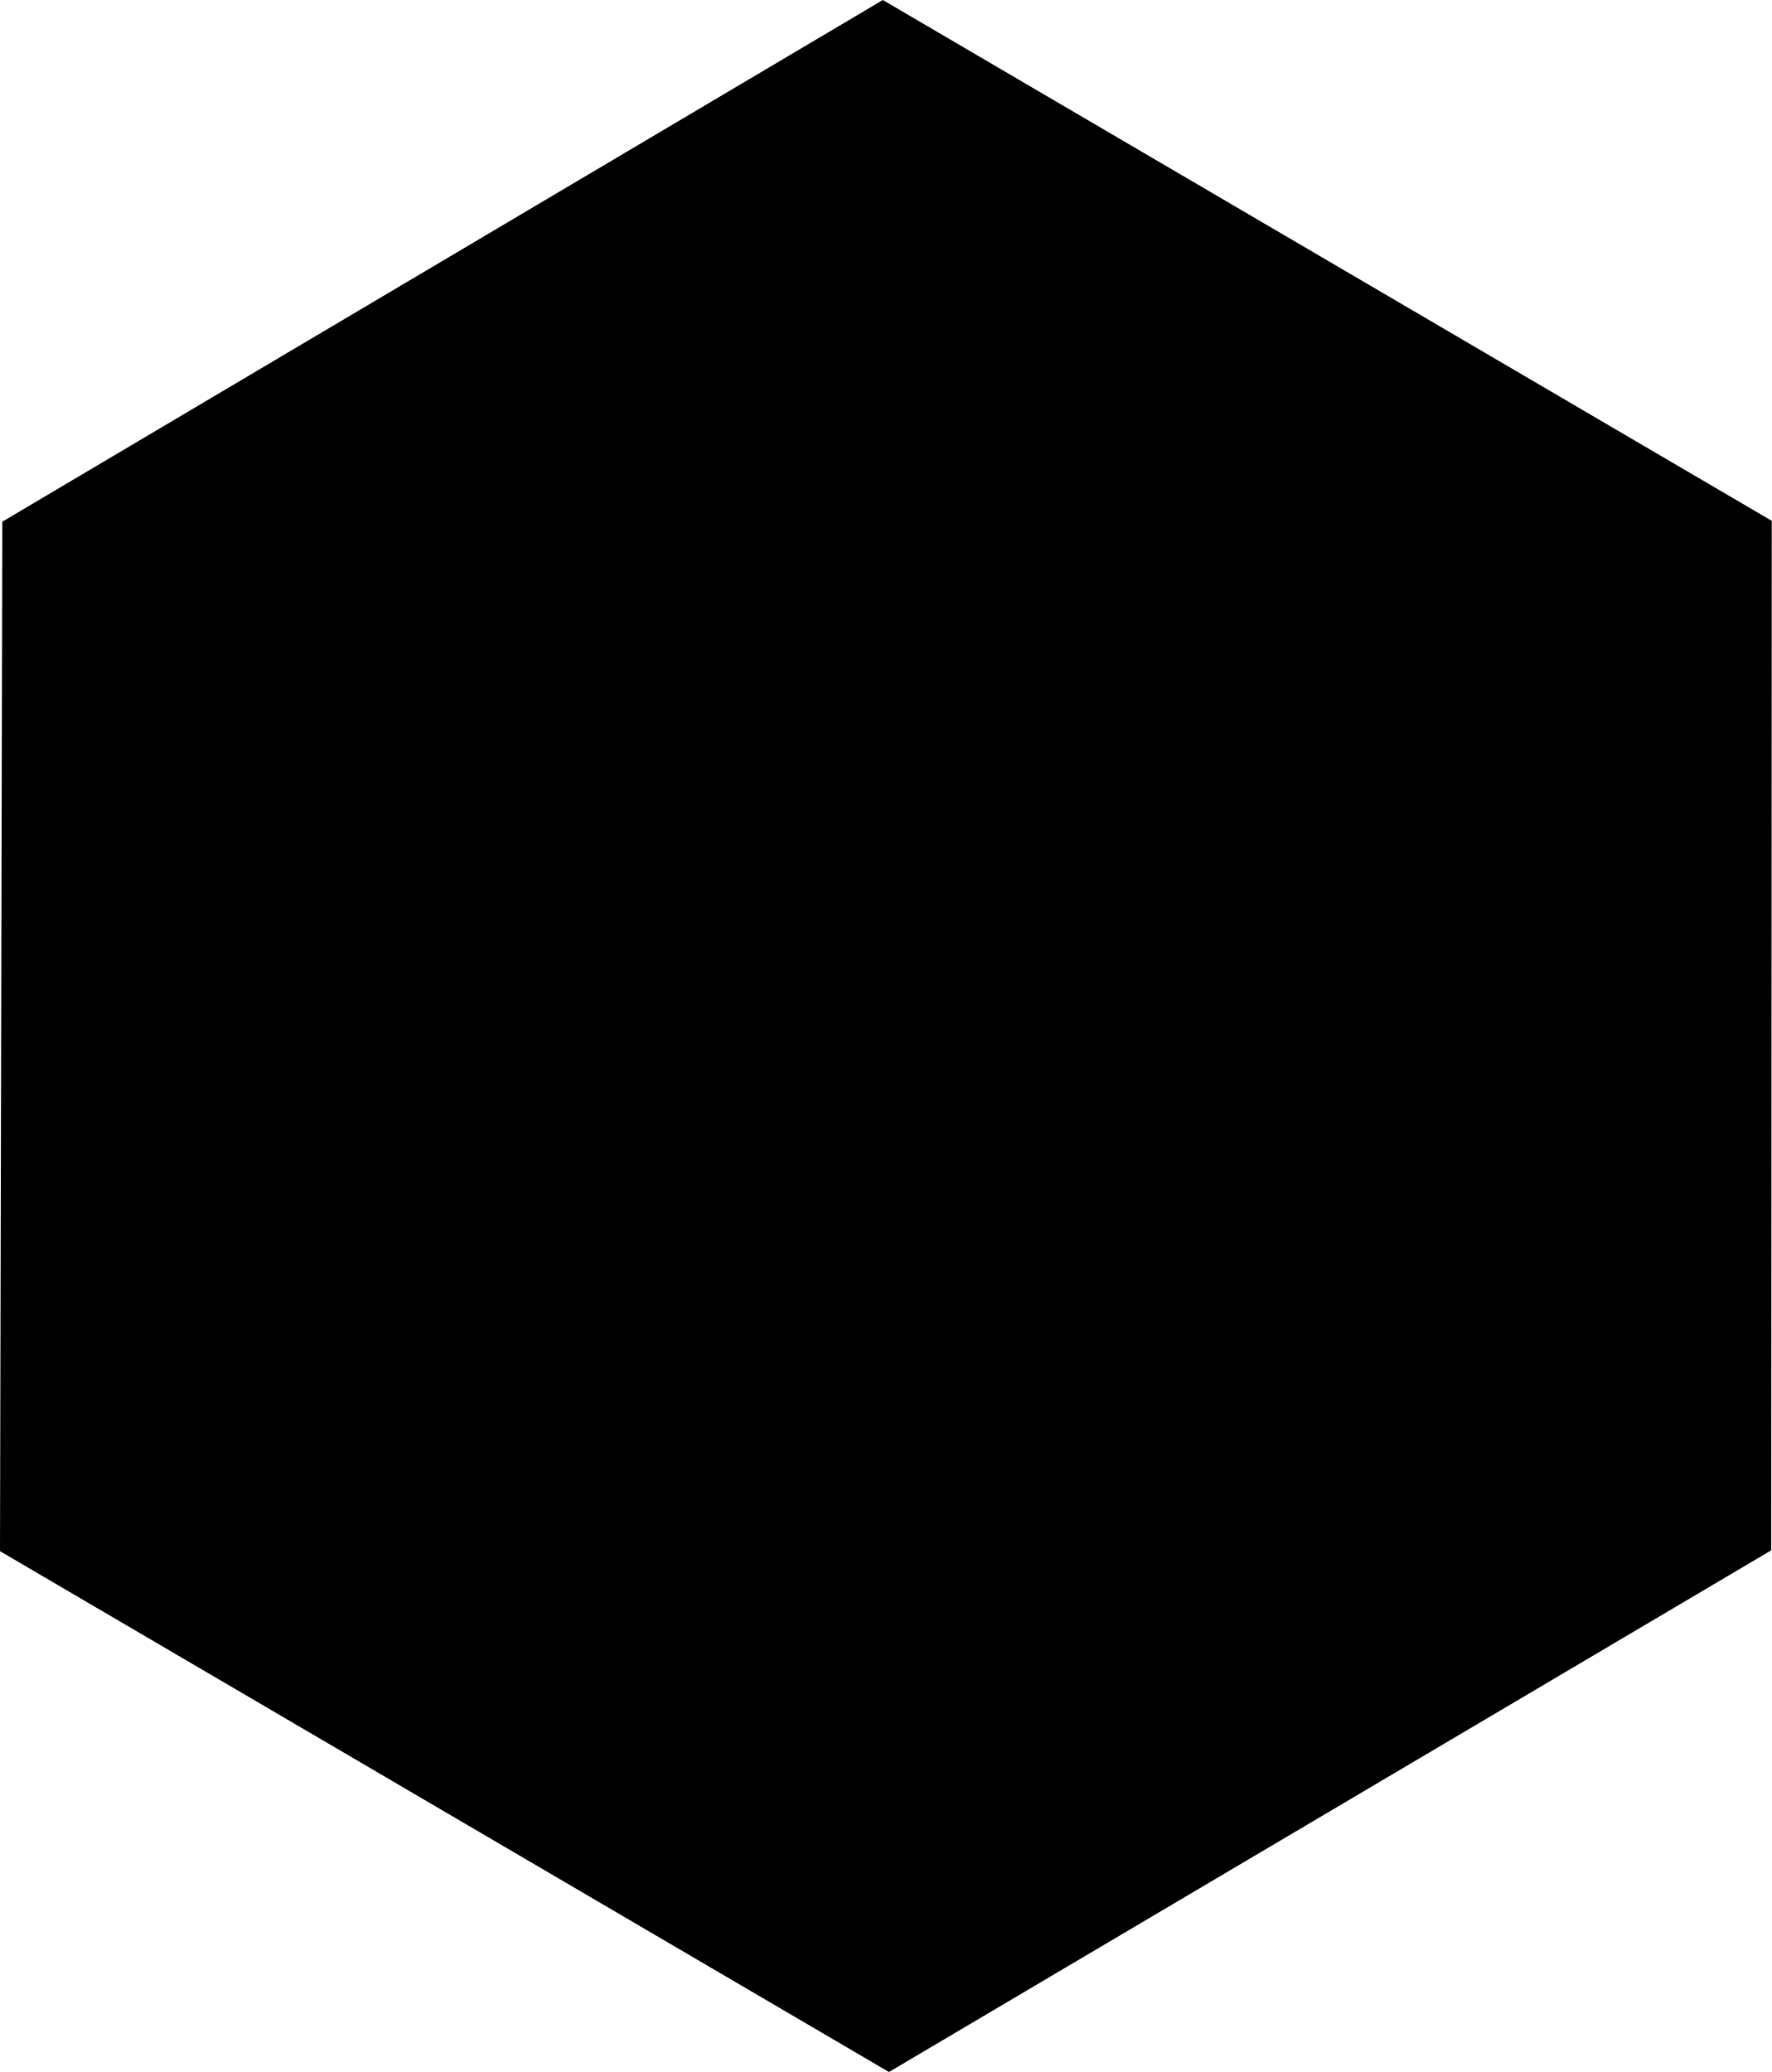
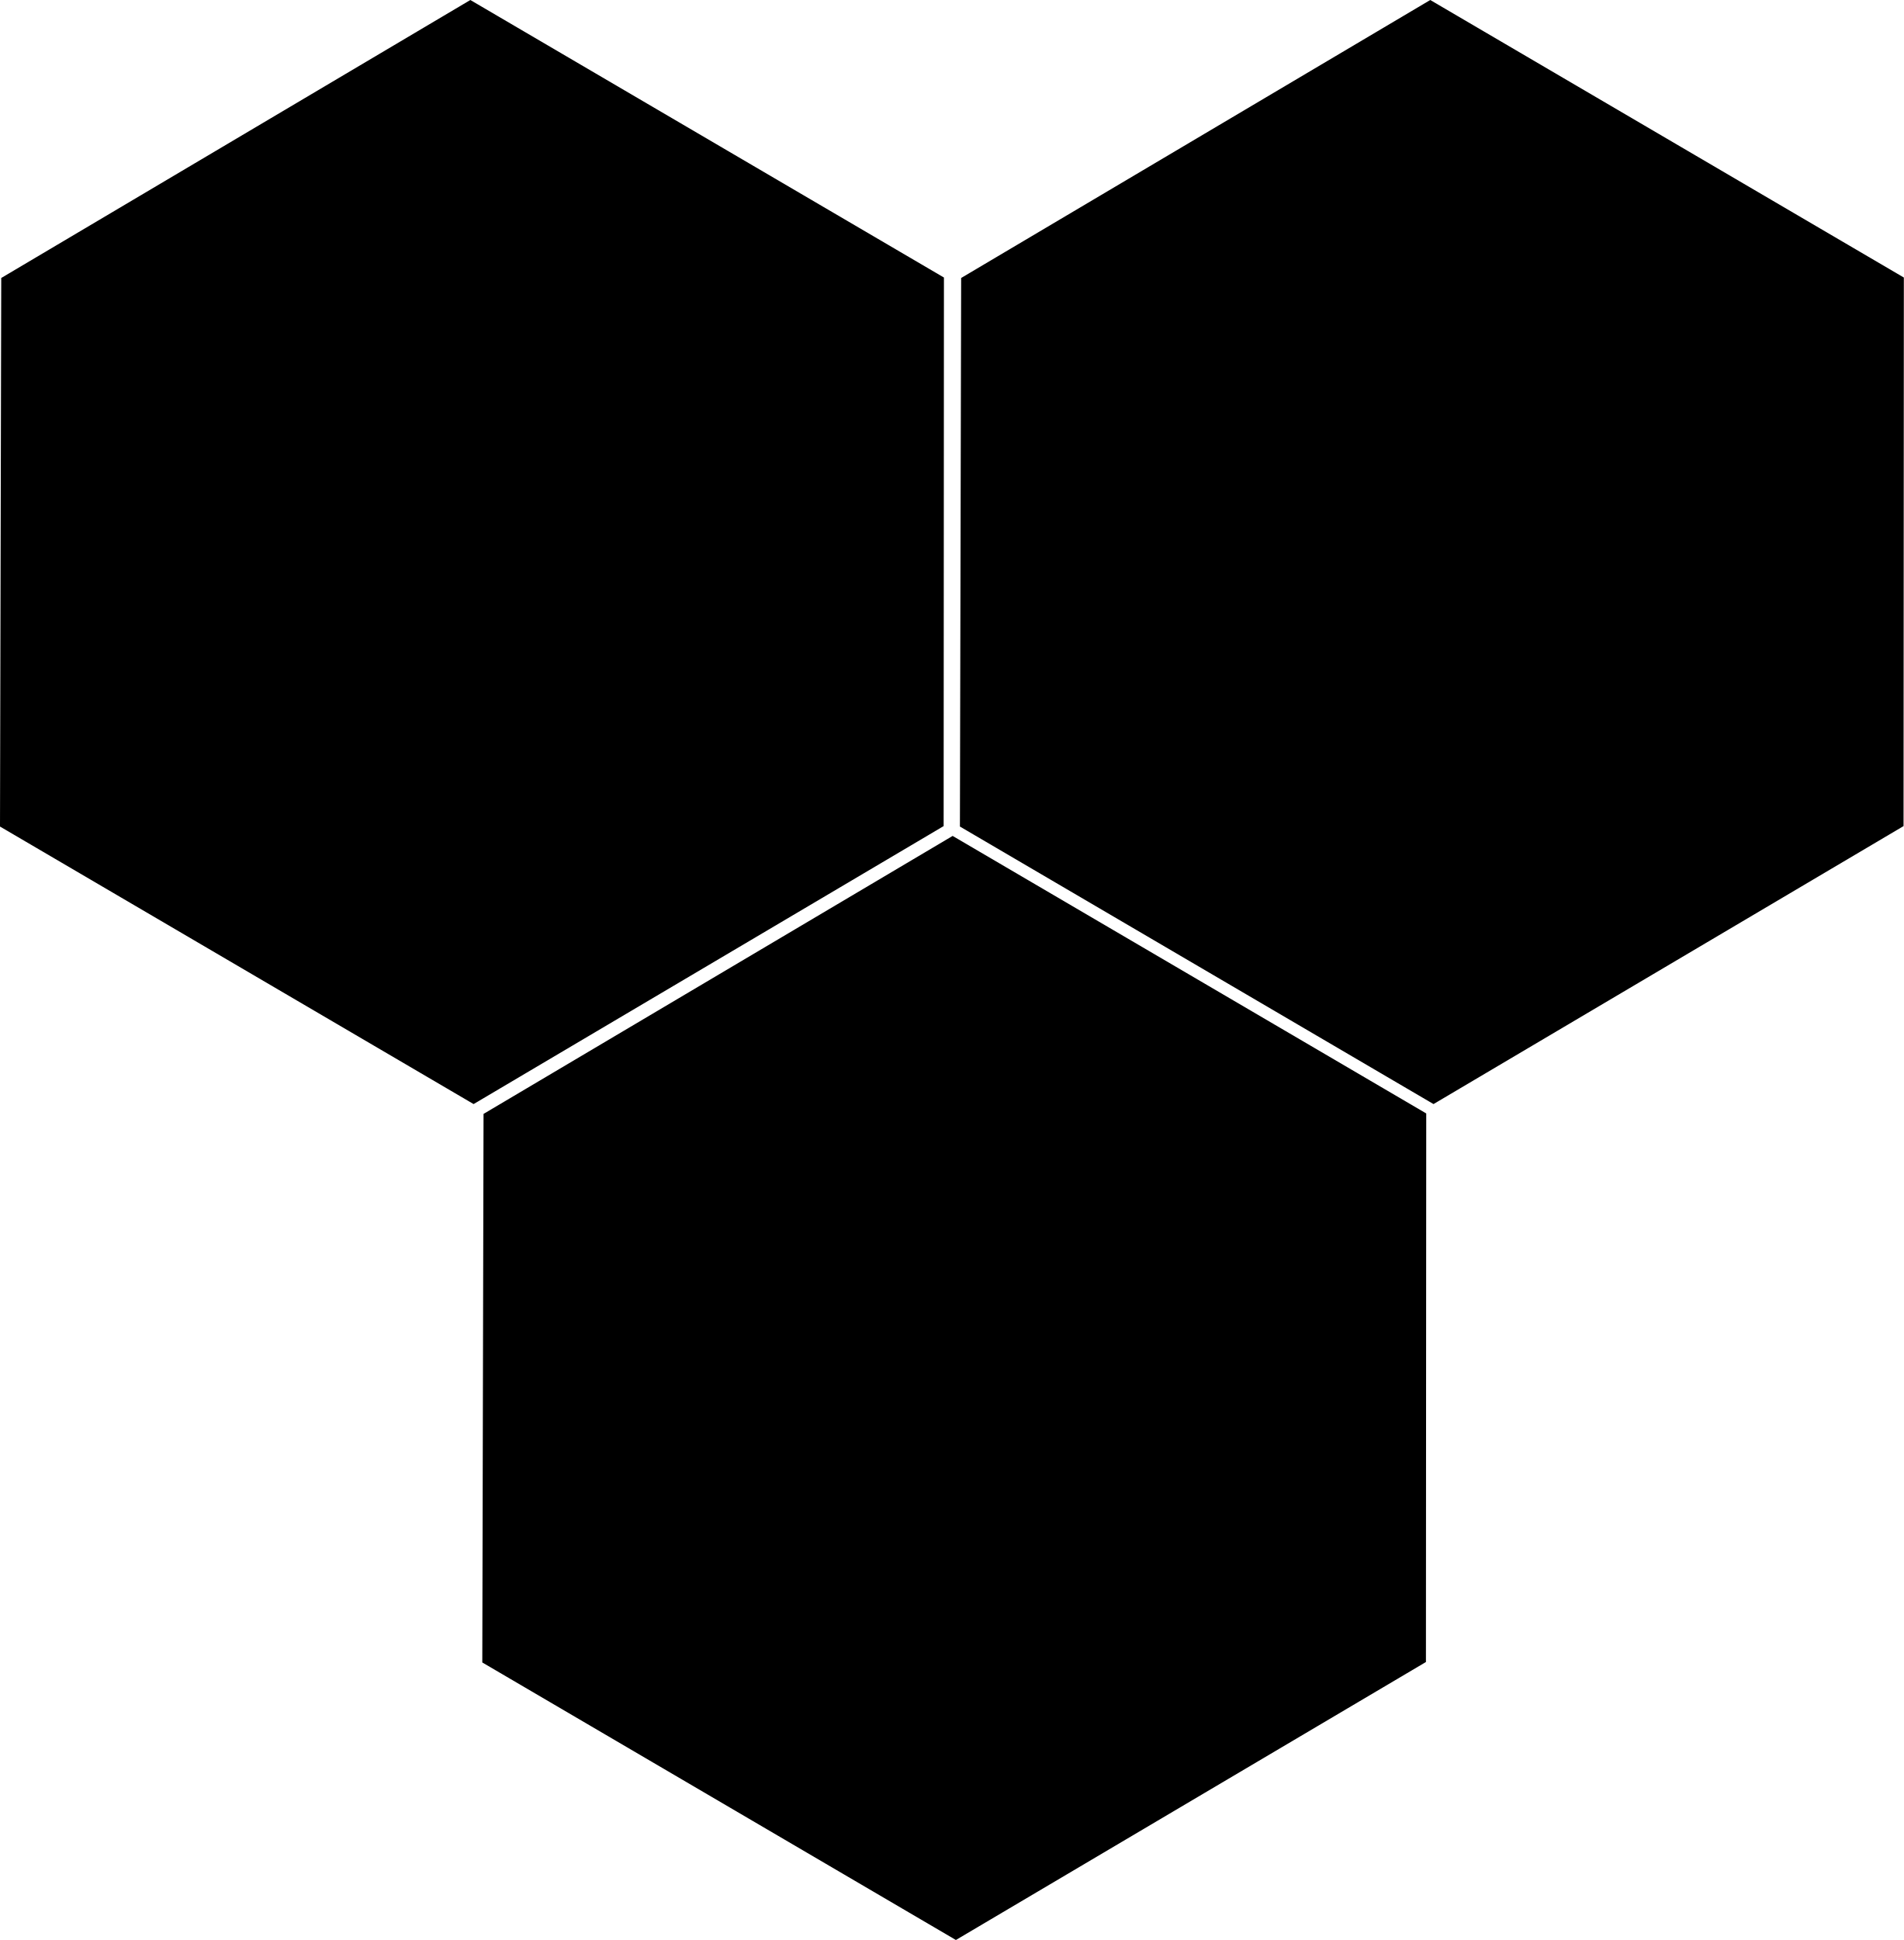
- <svg xmlns="http://www.w3.org/2000/svg" width="352.018" height="411.671" viewBox="0 0 93.138 108.921" version="1.1" id="svg5" xml:space="preserve">
+ <svg xmlns="http://www.w3.org/2000/svg" width="709.993" height="723.359" viewBox="0 0 187.852 191.389" version="1.1" id="svg5" xml:space="preserve">
  <defs id="defs2" />
-   <path d="M 1.459,28.188 46.412,1.554 91.799,28.146 91.77,80.734 46.727,107.368 1.34,80.776 Z" stroke="#000000" stroke-width="2.677" stroke-miterlimit="8" fill="#4472c4" fill-rule="evenodd" id="path519-0" style="display:inline;fill:#000000;fill-opacity:1;stroke:#000000;stroke-opacity:1" />
+   <path d="m 49.047,110.655 44.953,-26.634 45.387,26.592 -0.029,52.588 -45.043,26.634 -45.387,-26.592 z" stroke="#000000" stroke-width="2.677" stroke-miterlimit="8" fill="#4472c4" fill-rule="evenodd" id="path519-0" style="display:inline;fill:#000000;fill-opacity:1;stroke:#000000;stroke-opacity:1" />
+   <path d="M 96.173,28.188 141.126,1.554 186.513,28.146 186.484,80.734 141.441,107.368 96.055,80.776 Z" stroke="#000000" stroke-width="2.677" stroke-miterlimit="8" fill="#4472c4" fill-rule="evenodd" id="path519-0-7" style="display:inline;fill:#000000;fill-opacity:1;stroke:#000000;stroke-opacity:1" />
+   <path d="M 1.459,28.188 46.412,1.554 91.799,28.146 91.77,80.734 46.727,107.368 1.34,80.776 Z" stroke="#000000" stroke-width="2.677" stroke-miterlimit="8" fill="#4472c4" fill-rule="evenodd" id="path519-0-7-4" style="display:inline;fill:#000000;fill-opacity:1;stroke:#000000;stroke-opacity:1" />
</svg>
